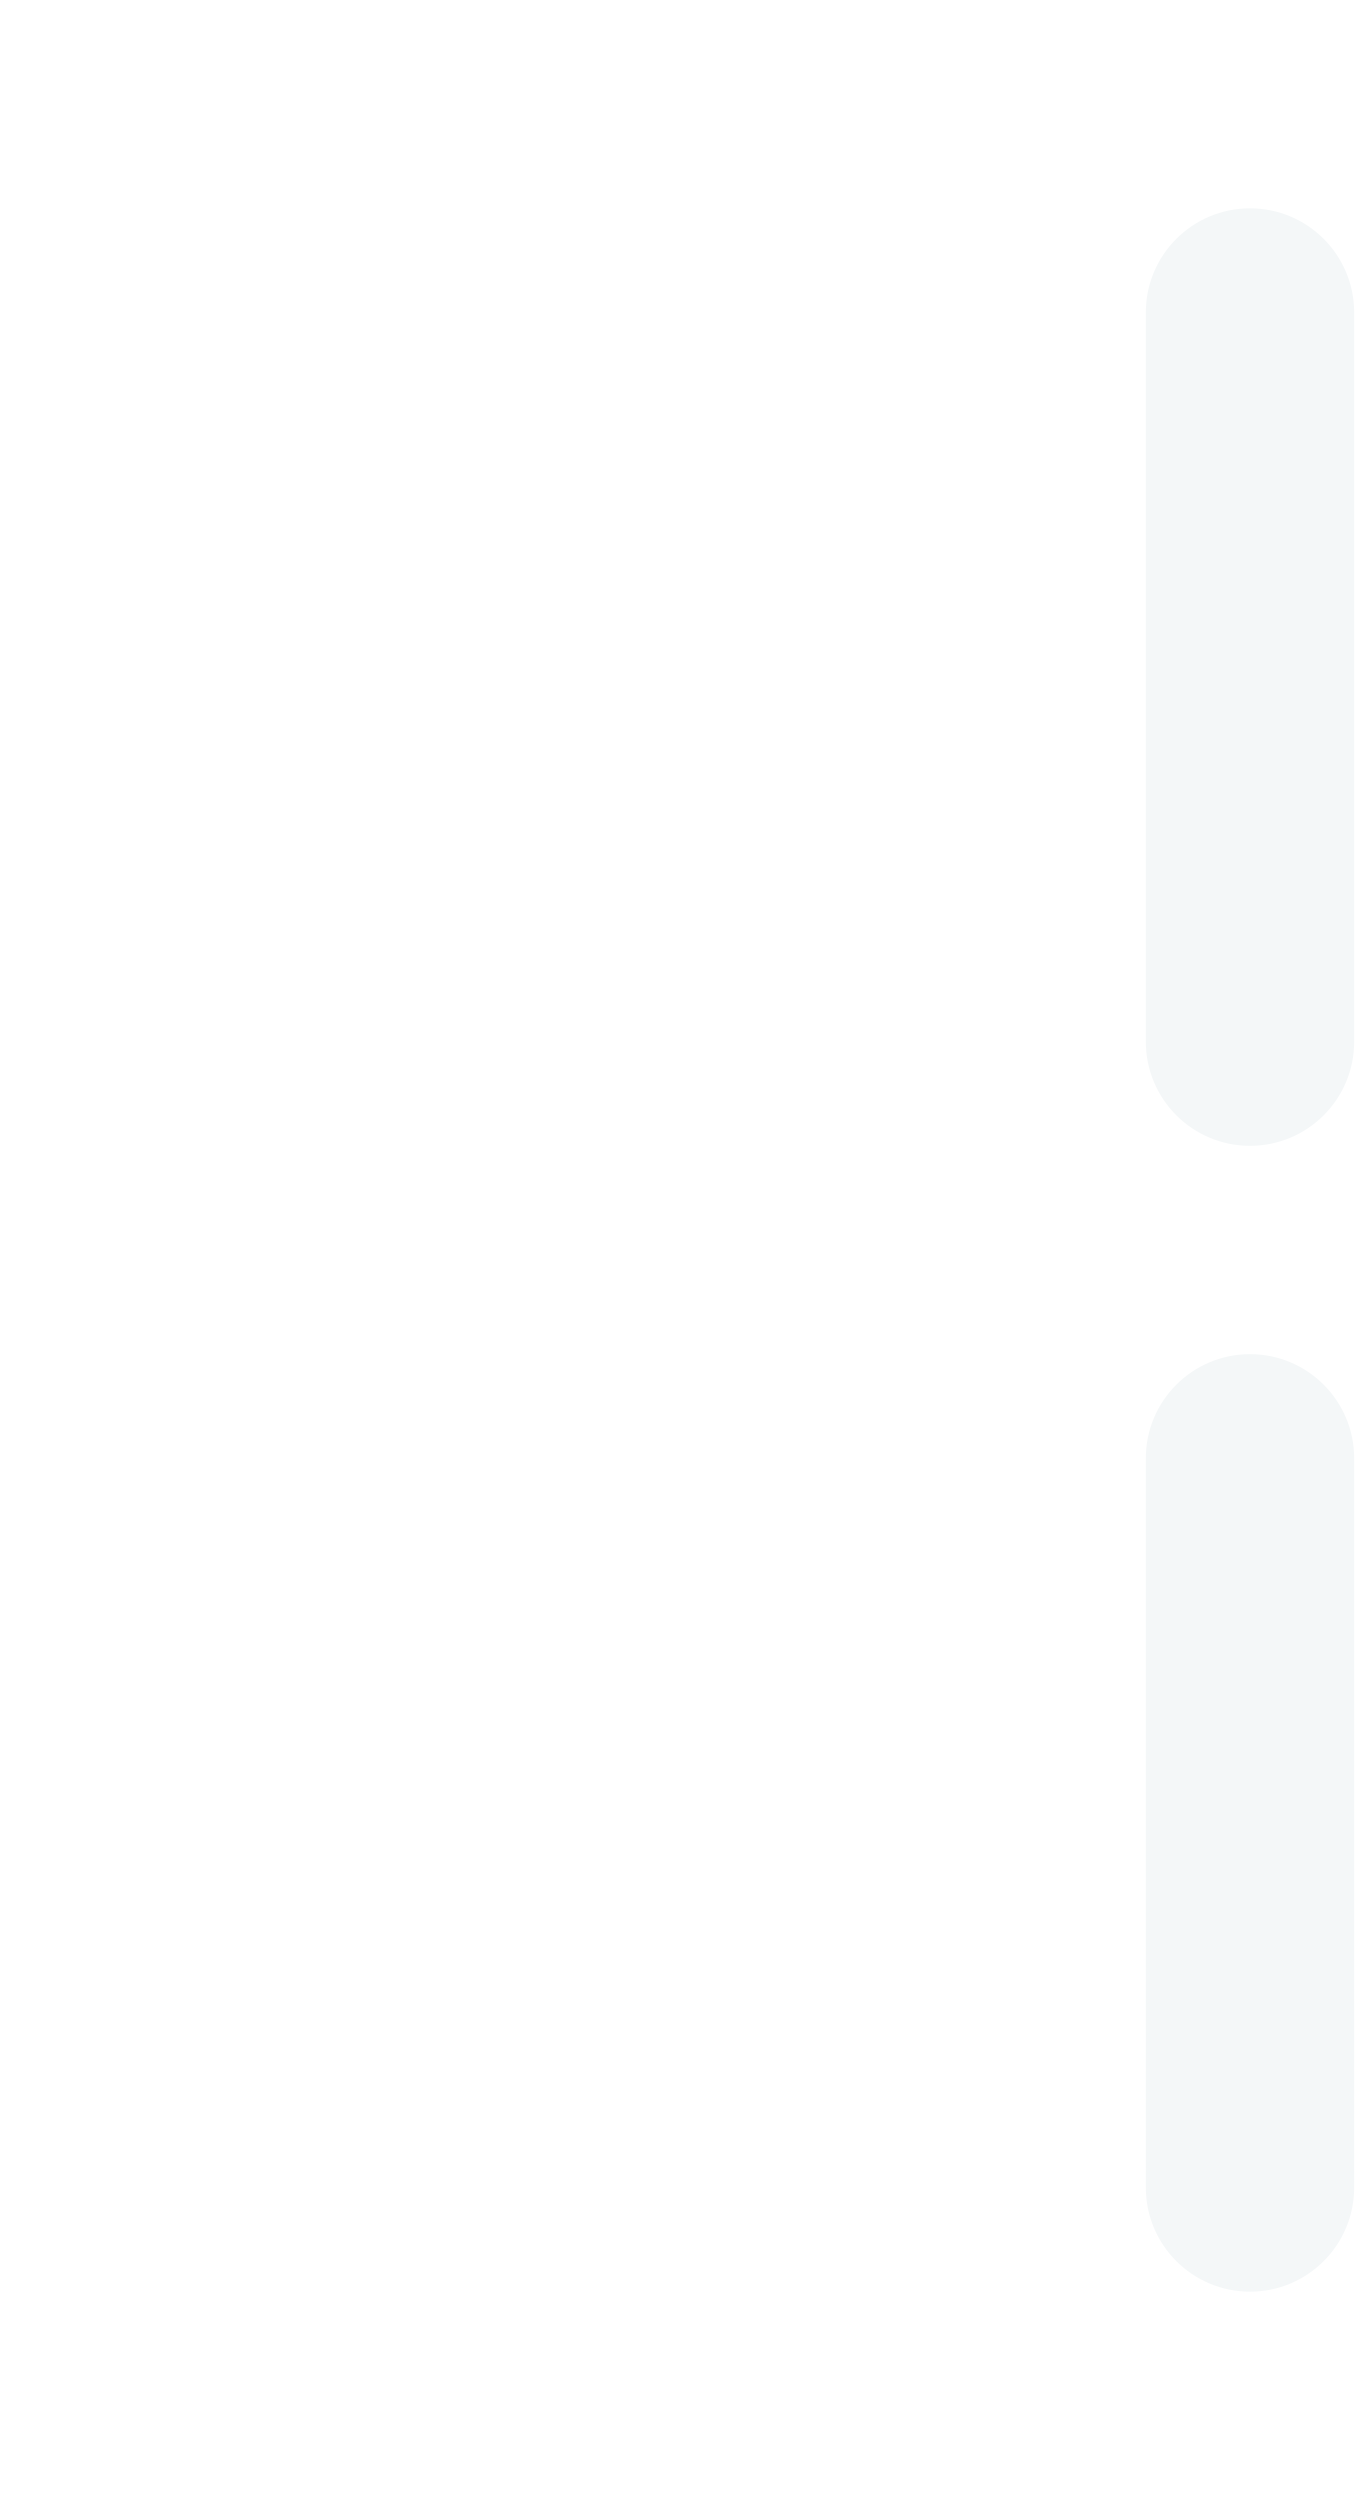
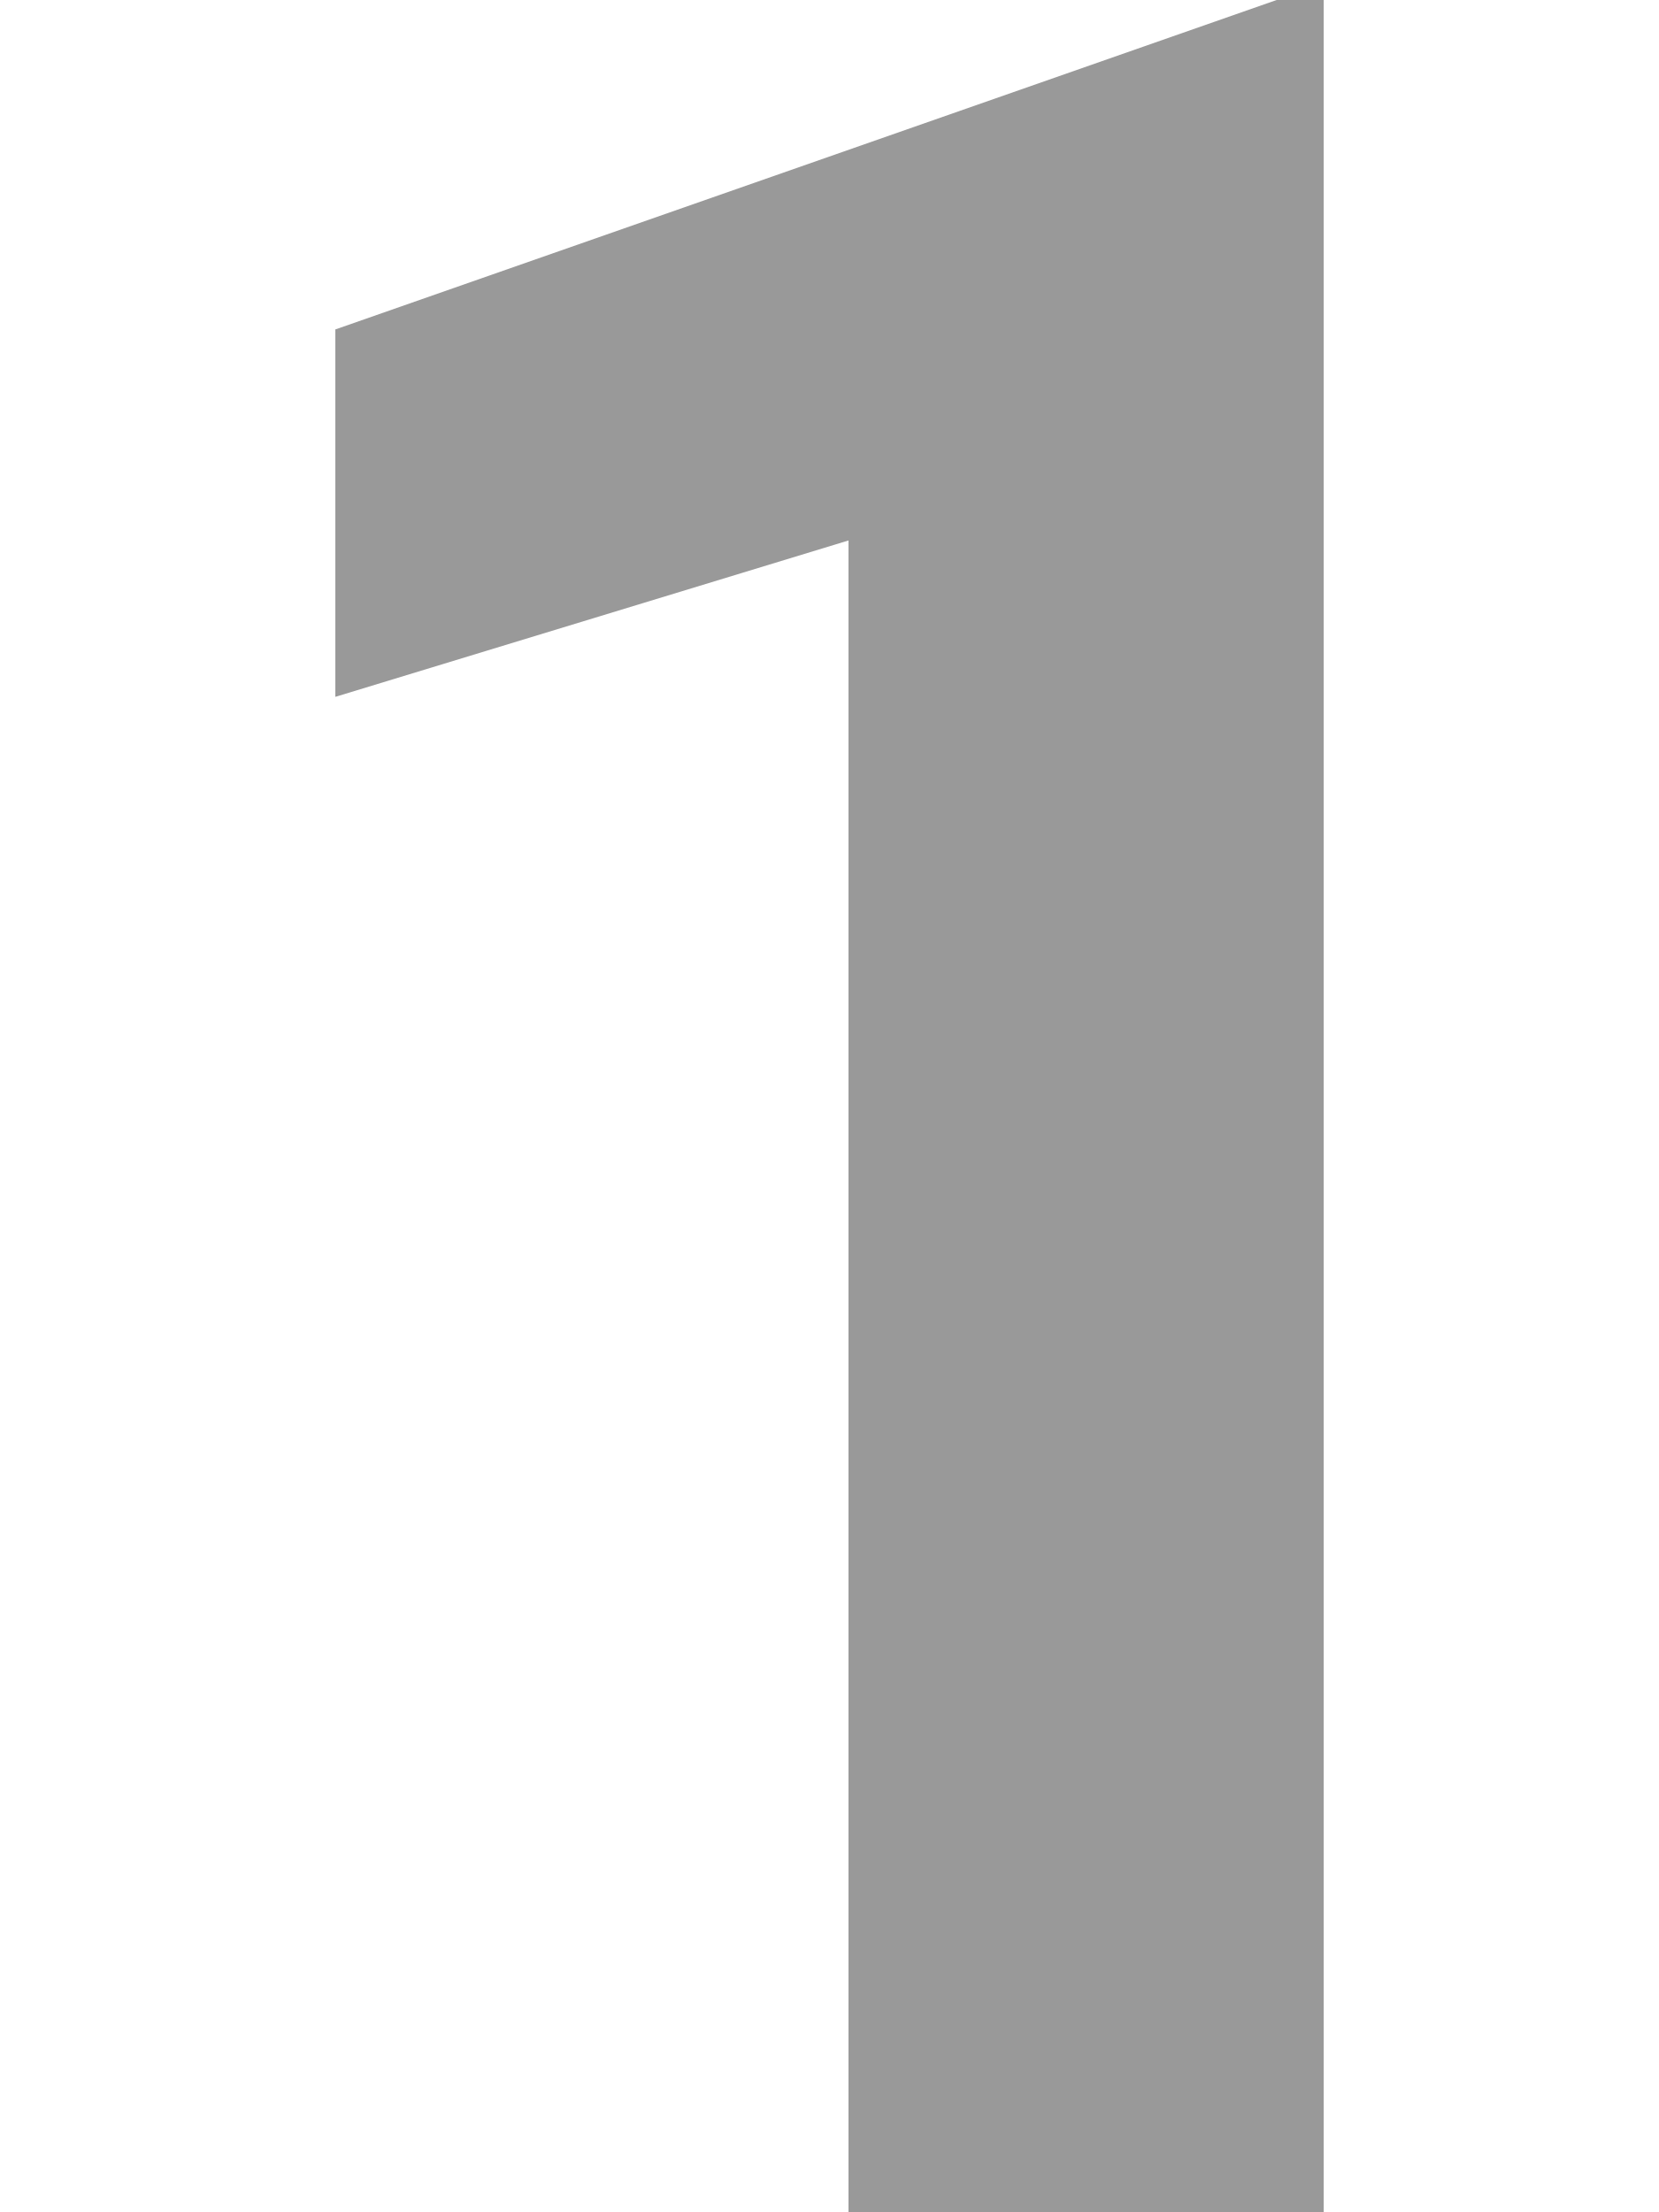
- <svg xmlns="http://www.w3.org/2000/svg" width="13" height="24" viewBox="0 0 13 24">
-   <g fill="#f4f7f8">
-     <rect x="11" y="2" width="2" height="9" rx="1" />
-     <rect x="11" y="13" width="2" height="9" rx="1" />
-   </g>
+ <svg xmlns="http://www.w3.org/2000/svg" width="15" height="20" viewBox="0 0 15 20">
+   <path fill="#999999" transform="translate(0.7258065 20) scale(0.01372684)" d="M788-1457L819-1457L819 0L506 0L506-1101L168-998L168-1240" />
</svg>
